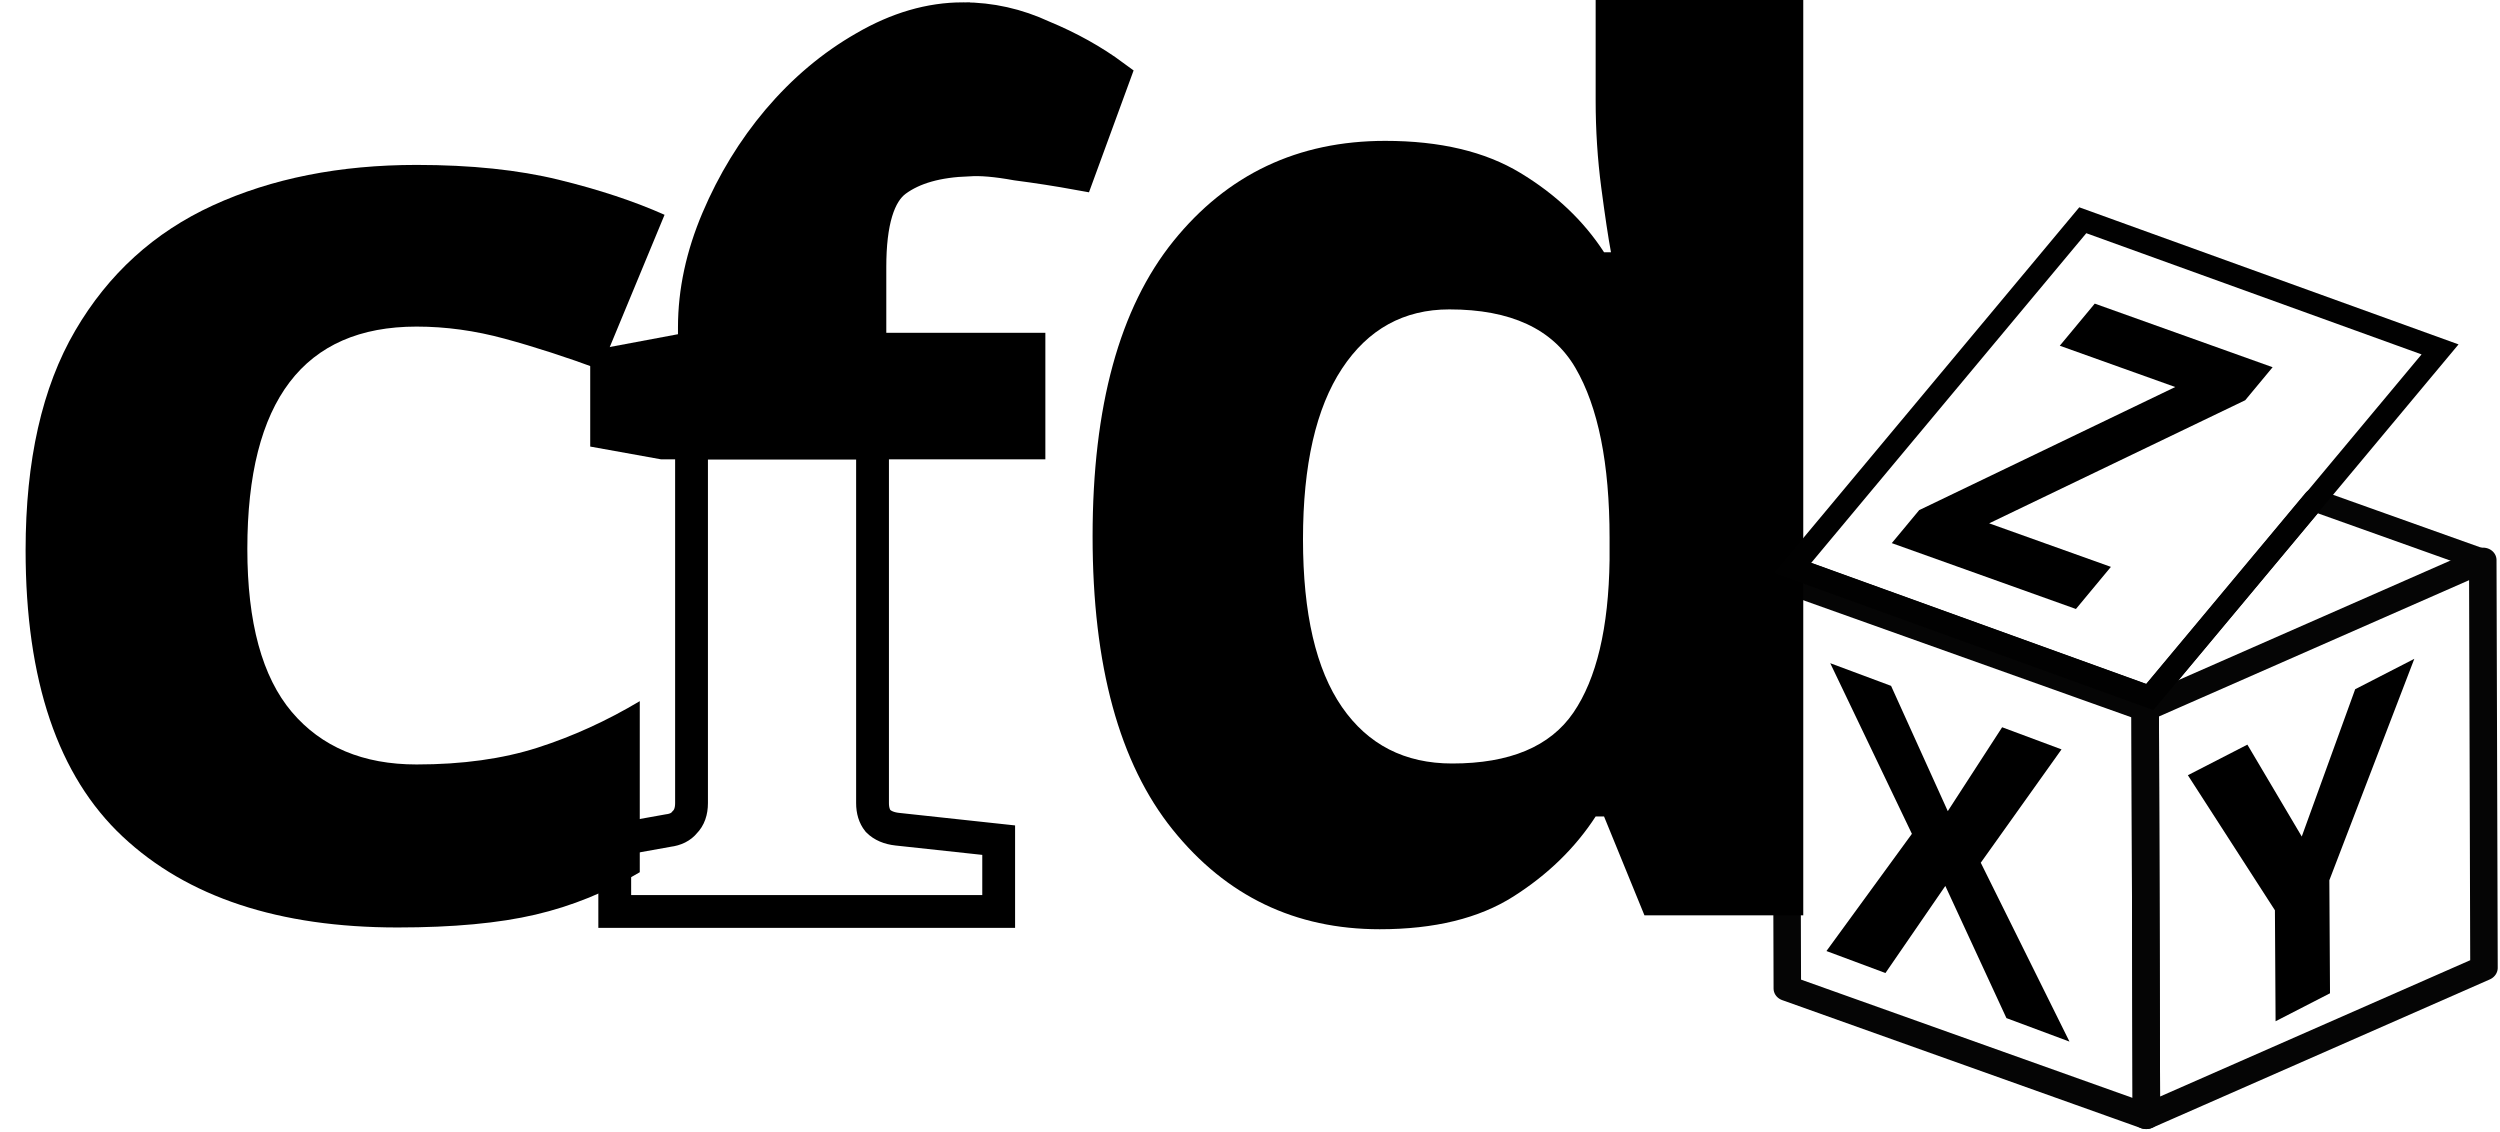
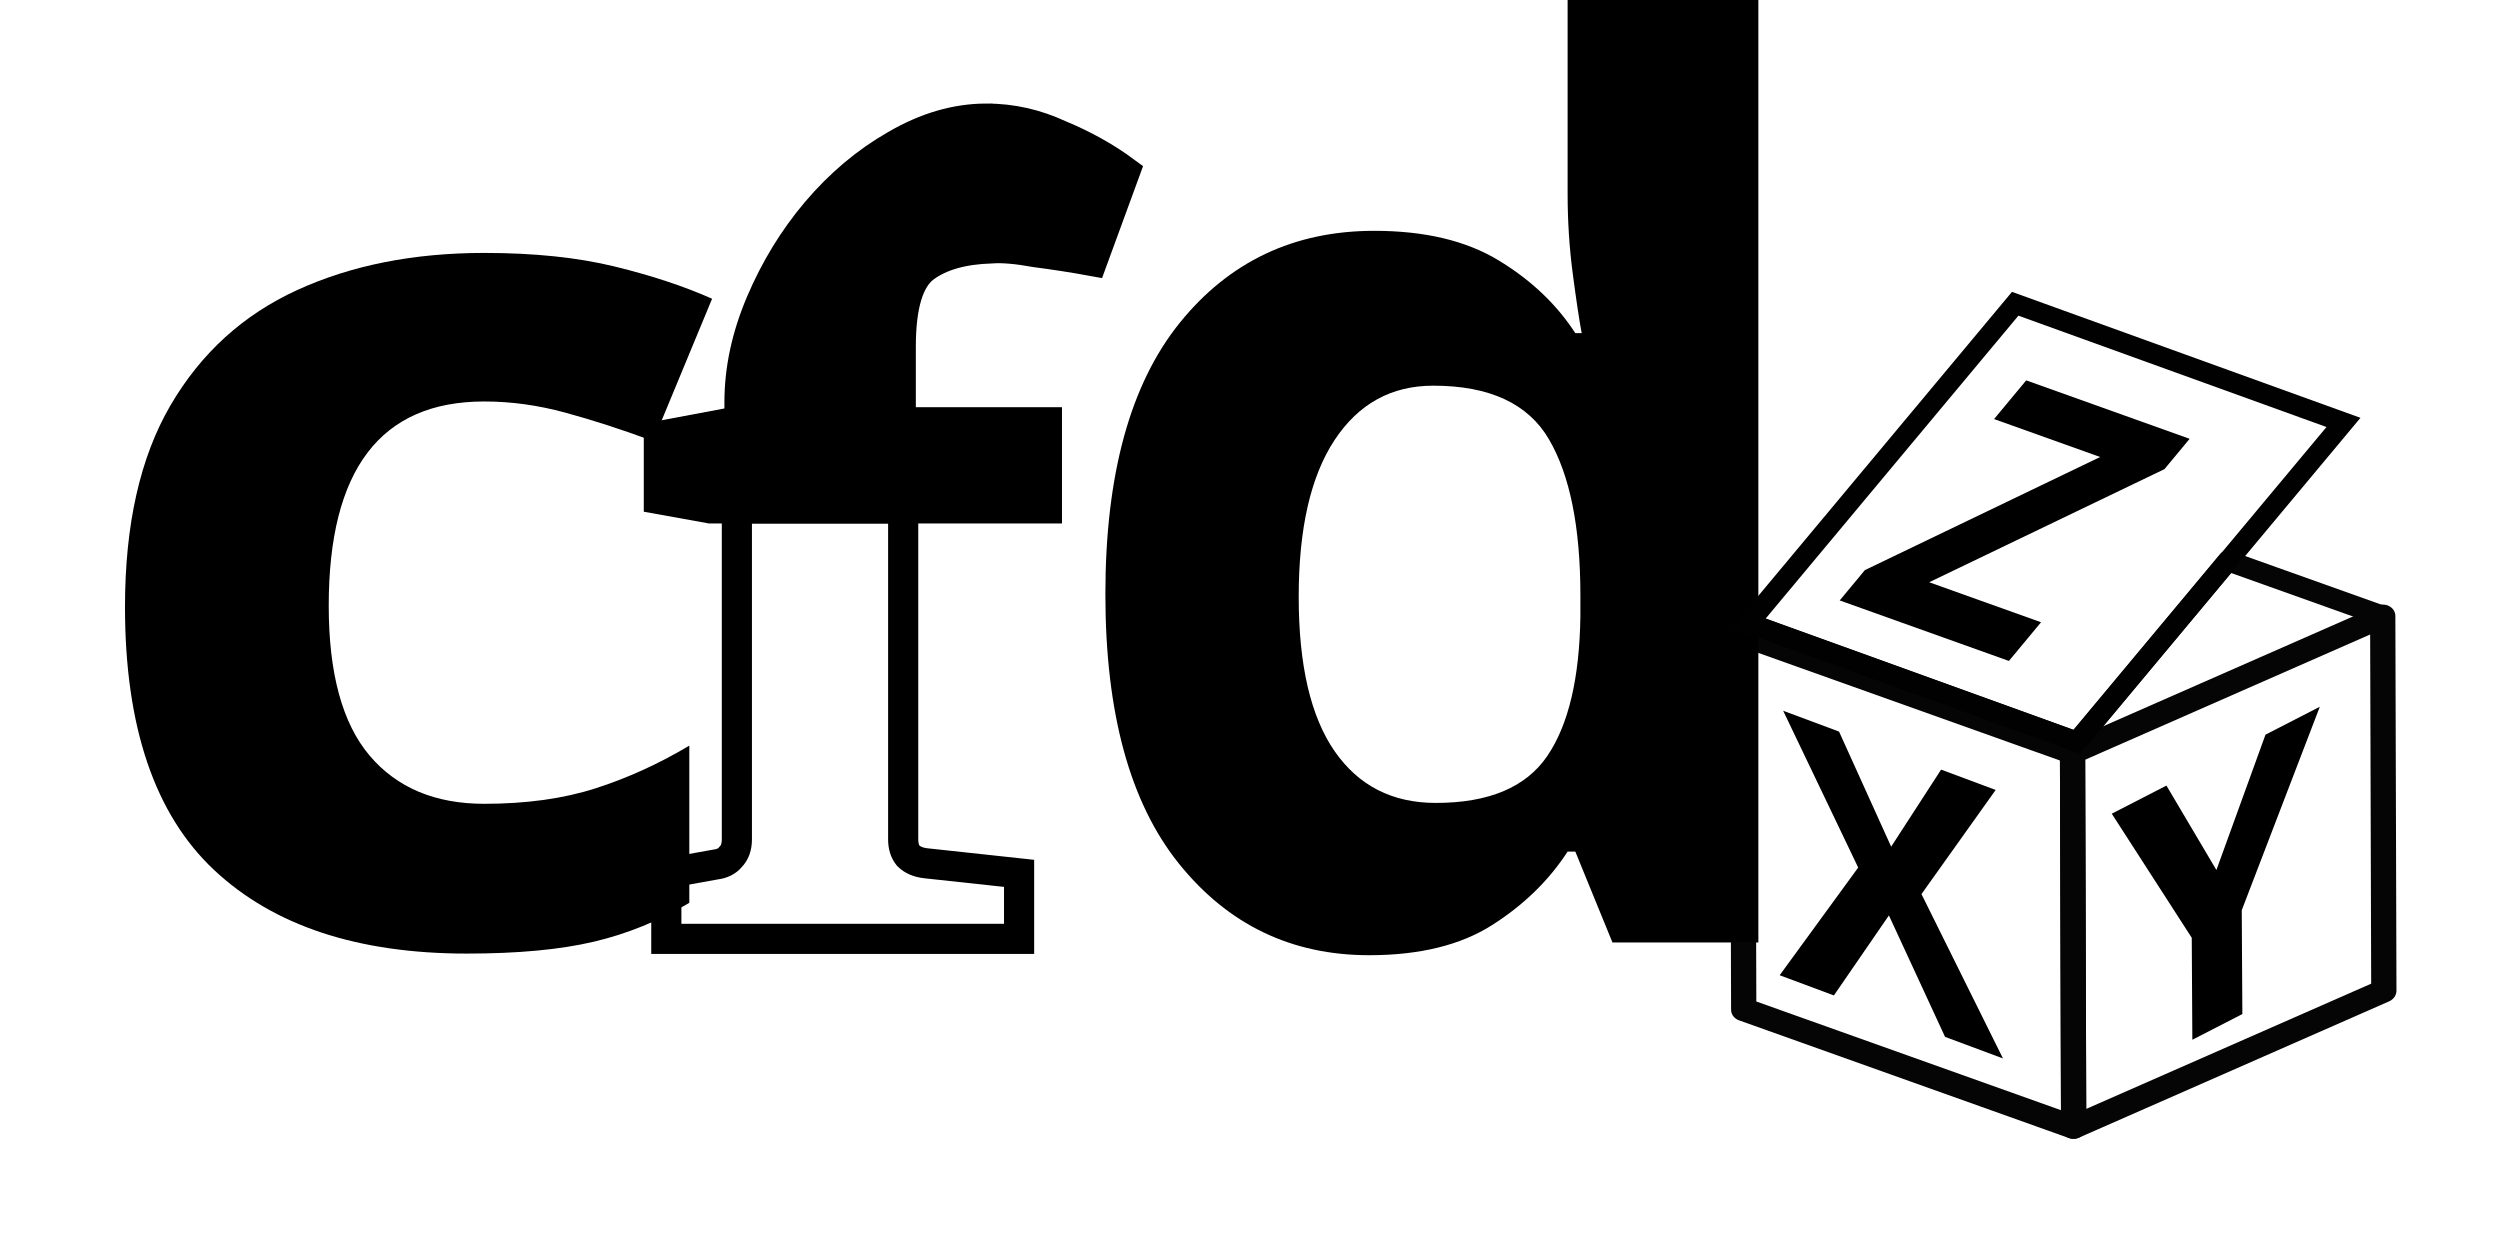
- <svg xmlns="http://www.w3.org/2000/svg" width="2218.6" height="1004.1" version="1.1" viewBox="0 0 586.99 265.66">
-   <g transform="translate(-110.65 -1244.2)">
-     <text x="107.533" y="165.002" fill="#000000" font-family="sans-serif" font-size="22.578px" style="inline-size:1.218;line-height:1.25;white-space:pre" xml:space="preserve" />
-     <text transform="scale(.26458)" fill="#000000" font-family="sans-serif" font-size="40px" style="line-height:1.25;shape-inside:url(#rect173330);white-space:pre" xml:space="preserve" />
-     <text x="-641.476" y="2560.109" font-family="Rasa" font-size="25.4px" font-weight="bold" stroke-width=".265" style="line-height:1.25" xml:space="preserve">
-       <tspan x="-641.476" y="2560.109" stroke-width=".265" />
+ <svg xmlns="http://www.w3.org/2000/svg" width="2414.582" height="1199.902" version="1.1" viewBox="0 0 638.842 317.464" id="svg74">
+   <defs id="defs78" />
+   <g transform="translate(-84.72072,-1218.291)" id="g72">
+     <text x="107.533" y="165.002" fill="#000000" font-family="sans-serif" font-size="22.578px" style="line-height:1.25;white-space:pre;inline-size:1.218" xml:space="preserve" id="text2" />
+     <text transform="scale(0.26458)" fill="#000000" font-family="sans-serif" font-size="40px" style="line-height:1.25;white-space:pre;shape-inside:url(#rect173330)" xml:space="preserve" id="text4" />
+     <text x="-641.476" y="2560.109" font-family="Rasa" font-size="25.4px" font-weight="bold" stroke-width="0.265" style="line-height:1.25" xml:space="preserve" id="text8">
+       <tspan x="-641.476" y="2560.109" stroke-width="0.265" id="tspan6" />
    </text>
-     <g transform="matrix(.26458 0 0 .26458 514.72 -3597.7)">
-       <path d="m250-250h-500v500h500z" fill="#cd0000" stroke="#000" stroke-linejoin="round" stroke-width="2" />
+     <g transform="matrix(0.23132,-0.010198,0.007382,0.21224,611.95,1426)" fill="none" stroke="#050505" stroke-linejoin="round" id="g44">
+       <path d="M 359.96,-219.49 12.6,-72.05 -0.559,378.48 346.801,231.04 Z" stroke-width="27.894" id="path38" />
+       <path transform="matrix(1.142,0.054871,-0.039722,1.2447,-8718.8,-3941.8)" d="m 7892,2582.6 -145.95,174.89 -306.51,-110.8 -16.354,7.188 318.66,113.69 299.58,-131.66 z" stroke-width="20" id="path40" />
+       <path d="m 12.602,-72.045 -359.4,-159 -13.159,450.53 359.4,159 z" stroke-width="27.894" id="path42" />
    </g>
-     <g transform="matrix(.26458 0 0 .26458 514.72 -3597.7)" stroke="#000" stroke-linejoin="round" stroke-width="2">
-       <path d="m250-202.79h-500v492.4h500z" fill="#c20000" />
-       <path d="m250-202.79v-86.824h-500v86.824z" fill="#ae0000" />
-     </g>
-     <g transform="matrix(.26458 0 0 .26458 514.72 -2748.7)" stroke="#000" stroke-linejoin="round" stroke-width="2">
-       <path d="m250-202.79h-500v492.4h500z" fill="#c20000" />
-       <path d="m250-202.79v-86.824h-500v86.824z" fill="#ae0000" />
-     </g>
-     <g transform="matrix(.26458 0 0 .26458 514.72 -2748.7)" stroke="#000" stroke-linejoin="round" stroke-width="2">
-       <path d="m250-202.79h-500v492.4h500z" fill="#c20000" />
-       <path d="m250-202.79v-86.824h-500v86.824z" fill="#ae0000" />
-     </g>
-     <g transform="matrix(.26458 0 0 .26458 514.72 -2748.7)" stroke="#000" stroke-linejoin="round" stroke-width="2">
-       <path d="m250-202.79h-500v492.4h500z" fill="#c20000" />
-       <path d="m250-202.79v-86.824h-500v86.824z" fill="#ae0000" />
-     </g>
-     <g transform="matrix(.23132 -.010198 .007382 .21224 611.95 1426)" fill="none" stroke="#050505" stroke-linejoin="round">
-       <path d="m359.96-219.49-347.36 147.44-13.159 450.53 347.36-147.44z" stroke-width="27.894" />
-       <path transform="matrix(1.142 .054871 -.039722 1.2447 -8718.8 -3941.8)" d="m7892 2582.6-145.95 174.89-306.51-110.8-16.354 7.188 318.66 113.69 299.58-131.66z" stroke-width="20" />
-       <path d="m12.602-72.045-359.4-159-13.159 450.53 359.4 159z" stroke-width="27.894" />
-     </g>
-     <text transform="scale(1.0406 .96099)" x="97.295" y="1518.015" font-family="Rasa" font-size="329.16px" font-weight="bold" stroke-width="3.429" style="line-height:1.25" xml:space="preserve">
-       <tspan x="97.295" y="1518.015" font-family="Rasa" font-weight="bold" stroke-width="3.429">c</tspan>
+     <text transform="scale(1.0406,0.96099)" x="97.295" y="1518.015" font-family="Rasa" font-size="329.16px" font-weight="bold" stroke-width="3.429" style="line-height:1.25" xml:space="preserve" id="text48">
+       <tspan x="97.295" y="1518.015" font-family="Rasa" font-weight="bold" stroke-width="3.429" id="tspan46">c</tspan>
    </text>
-     <text transform="scale(1.0002 .99982)" x="352.393" y="1459.379" font-family="Rasa" font-size="327.12px" font-weight="bold" stroke-width="3.408" style="line-height:1.25" xml:space="preserve">
-       <tspan x="352.393" y="1459.379" font-family="Rasa" font-weight="bold" stroke-width="3.408">d</tspan>
+     <text transform="scale(1.0002,0.99982)" x="352.393" y="1459.379" font-family="Rasa" font-size="327.12px" font-weight="bold" stroke-width="3.408" style="line-height:1.25" xml:space="preserve" id="text52">
+       <tspan x="352.393" y="1459.379" font-family="Rasa" font-weight="bold" stroke-width="3.408" id="tspan50">d</tspan>
    </text>
-     <path d="m336.79 1248.6c-7.727 0-15.453 2.254-23.18 6.761-7.512 4.293-14.273 9.981-20.283 17.064-5.795 6.868-10.517 14.595-14.166 23.18-3.649 8.585-5.473 17.064-5.473 25.435v4.829l-20.605 3.864v16.098l13.132 2.368h86.029v-22.007h-37.347v-19.317c0-10.517 2.039-17.278 6.117-20.283 4.078-3.005 9.766-4.615 17.064-4.83 2.79-0.215 6.546 0.107 11.269 0.966 4.937 0.644 9.766 1.395 14.488 2.254l8.371-22.859c-4.937-3.649-10.517-6.761-16.742-9.336-6.01-2.79-12.234-4.186-18.673-4.186z" stroke="#000" stroke-width="7.704" />
-     <path d="m271.81 1348.2 1.208 0.218v84.352c0 1.932-0.536 3.434-1.61 4.508-0.859 1.073-2.146 1.717-3.863 1.932l-12.556 2.254v16.742h90.147v-16.742l-23.824-2.576c-1.932-0.215-3.434-0.858-4.507-1.931-0.859-1.073-1.288-2.469-1.288-4.186v-84.57z" fill="none" stroke="#000" stroke-width="7.704" />
-     <text transform="matrix(.94336 -.48491 .0062036 1.0568 0 0)" x="651.001" y="1712.759" font-family="sans-serif" font-size="90.319px" font-weight="bold" stroke-width=".941" style="line-height:1.25" xml:space="preserve">
-       <tspan x="651.001" y="1712.759" stroke-width=".941">Y</tspan>
+     <path d="m 336.79,1248.6 c -7.727,0 -15.453,2.254 -23.18,6.761 -7.512,4.293 -14.273,9.981 -20.283,17.064 -5.795,6.868 -10.517,14.595 -14.166,23.18 -3.649,8.585 -5.473,17.064 -5.473,25.435 v 4.829 l -20.605,3.864 v 16.098 l 13.132,2.368 h 86.029 v -22.007 h -37.347 v -19.317 c 0,-10.517 2.039,-17.278 6.117,-20.283 4.078,-3.005 9.766,-4.615 17.064,-4.83 2.79,-0.215 6.546,0.107 11.269,0.966 4.937,0.644 9.766,1.395 14.488,2.254 l 8.371,-22.859 c -4.937,-3.649 -10.517,-6.761 -16.742,-9.336 -6.01,-2.79 -12.234,-4.186 -18.673,-4.186 z" stroke="#000000" stroke-width="7.704" id="path54" />
+     <path d="m 271.81,1348.2 1.208,0.218 v 84.352 c 0,1.932 -0.536,3.434 -1.61,4.508 -0.859,1.073 -2.146,1.717 -3.863,1.932 l -12.556,2.254 v 16.742 h 90.147 v -16.742 l -23.824,-2.576 c -1.932,-0.215 -3.434,-0.858 -4.507,-1.931 -0.859,-1.073 -1.288,-2.469 -1.288,-4.186 v -84.57 z" fill="none" stroke="#000000" stroke-width="7.704" id="path56" />
+     <text transform="matrix(0.94336,-0.48491,0.0062036,1.0568,0,0)" x="651.001" y="1712.759" font-family="sans-serif" font-size="90.319px" font-weight="bold" stroke-width="0.941" style="line-height:1.25" xml:space="preserve" id="text60">
+       <tspan x="651.001" y="1712.759" stroke-width="0.941" id="tspan58">Y</tspan>
    </text>
-     <text transform="matrix(.94829 .35338 .0062036 1.0568 0 0)" x="561.054" y="1201.016" font-family="sans-serif" font-size="90.201px" font-weight="bold" stroke-width=".94" style="line-height:1.25" xml:space="preserve">
-       <tspan x="561.054" y="1201.016" stroke-width=".94">X</tspan>
+     <text transform="matrix(0.94829,0.35338,0.0062036,1.0568,0,0)" x="561.054" y="1201.016" font-family="sans-serif" font-size="90.201px" font-weight="bold" stroke-width="0.94" style="line-height:1.25" xml:space="preserve" id="text64">
+       <tspan x="561.054" y="1201.016" stroke-width="0.94" id="tspan62">X</tspan>
    </text>
-     <rect transform="matrix(.94044 .33995 -.6407 .76779 0 0)" x="1373.3" y="1079.8" width="89.198" height="106.34" fill="none" stroke="#010101" stroke-linecap="square" stroke-width="5.491" style="paint-order:markers fill stroke" />
-     <text transform="matrix(.89062 .31853 -.7189 .86569 0 0)" x="1464.271" y="1044.961" font-family="sans-serif" font-size="91.408px" font-weight="bold" stroke-width=".952" style="line-height:1.25" xml:space="preserve">
-       <tspan x="1464.271" y="1044.961" stroke-width=".952">Z</tspan>
+     <rect transform="matrix(0.94044,0.33995,-0.6407,0.76779,0,0)" x="1373.3" y="1079.8" width="89.198" height="106.34" fill="none" stroke="#010101" stroke-linecap="square" stroke-width="5.491" style="paint-order:markers fill stroke" id="rect66" />
+     <text transform="matrix(0.89062,0.31853,-0.7189,0.86569,0,0)" x="1464.271" y="1044.961" font-family="sans-serif" font-size="91.408px" font-weight="bold" stroke-width="0.952" style="line-height:1.25" xml:space="preserve" id="text70">
+       <tspan x="1464.271" y="1044.961" stroke-width="0.952" id="tspan68">Z</tspan>
    </text>
  </g>
</svg>
